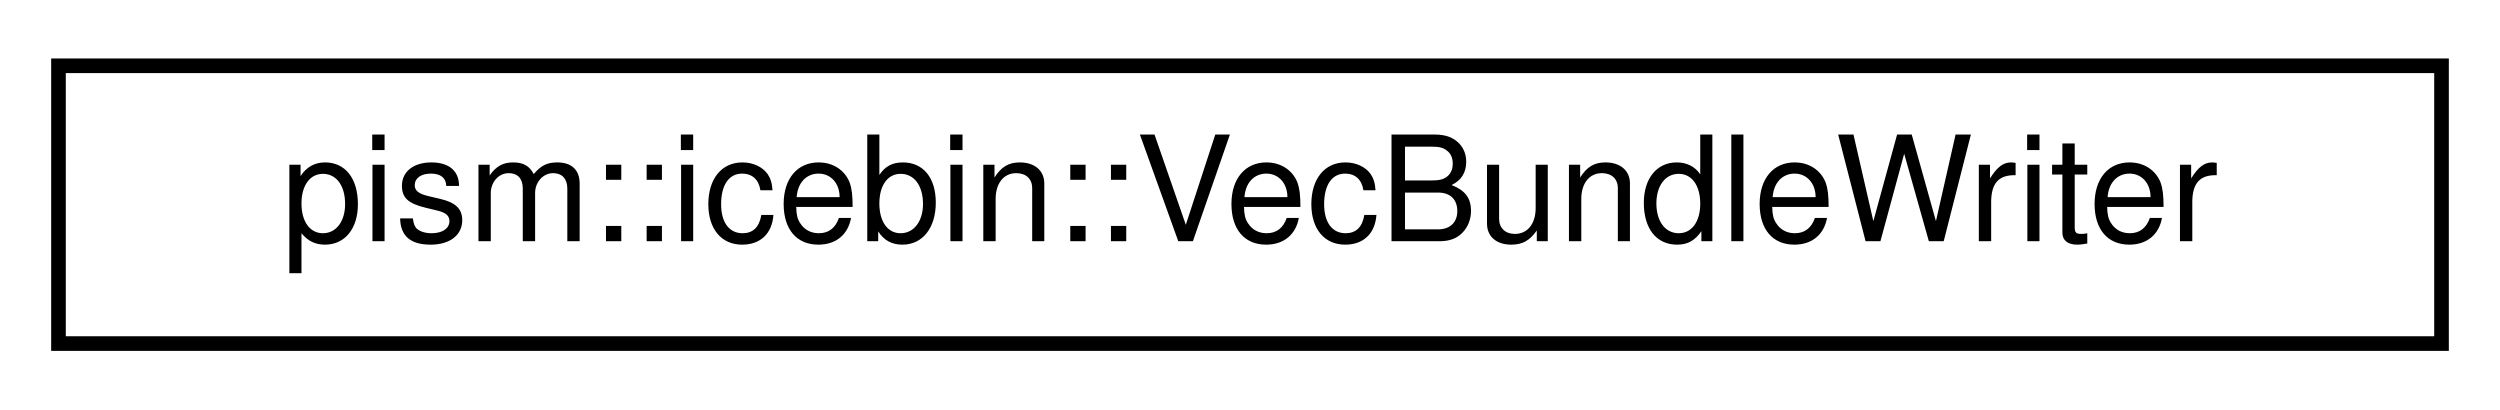
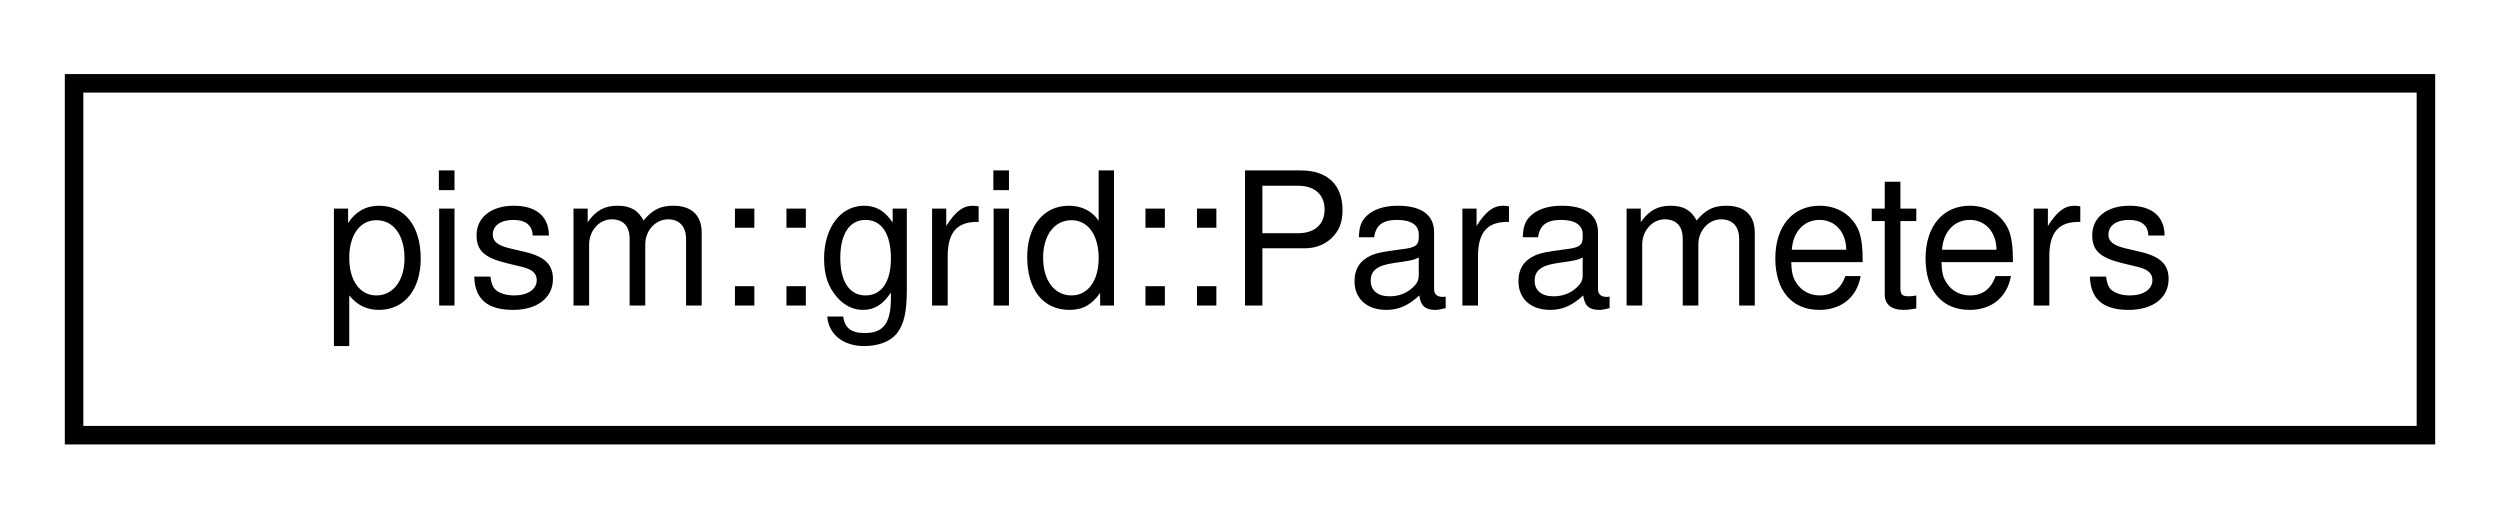
- <svg xmlns="http://www.w3.org/2000/svg" xmlns:xlink="http://www.w3.org/1999/xlink" width="171pt" height="28pt" viewBox="0.00 0.00 171.00 28.00">
+ <svg xmlns="http://www.w3.org/2000/svg" xmlns:xlink="http://www.w3.org/1999/xlink" width="135pt" height="28pt" viewBox="0.00 0.00 135.00 28.00">
  <g id="graph0" class="graph" transform="scale(1 1) rotate(0) translate(4 24)">
    <g id="node1" class="node">
      <g id="a_node1">
-         <a xlink:href="classpism_1_1icebin_1_1VecBundleWriter.html" target="_top" xlink:title=" ">
-           <polygon fill="none" stroke="black" points="0,-0.5 0,-19.5 163,-19.5 163,-0.5 0,-0.5" />
-           <text text-anchor="middle" x="81.5" y="-7.5" font-family="Helvetica,sans-Serif" font-size="10.00">pism::icebin::VecBundleWriter</text>
+         <a xlink:href="classpism_1_1grid_1_1Parameters.html" target="_top" xlink:title="Grid parameters; used to collect defaults before an Grid is allocated.">
+           <polygon fill="none" stroke="black" points="0,-0.5 0,-19.5 127,-19.5 127,-0.5 0,-0.5" />
+           <text text-anchor="middle" x="63.5" y="-7.5" font-family="Helvetica,sans-Serif" font-size="10.00">pism::grid::Parameters</text>
        </a>
      </g>
    </g>
  </g>
</svg>
